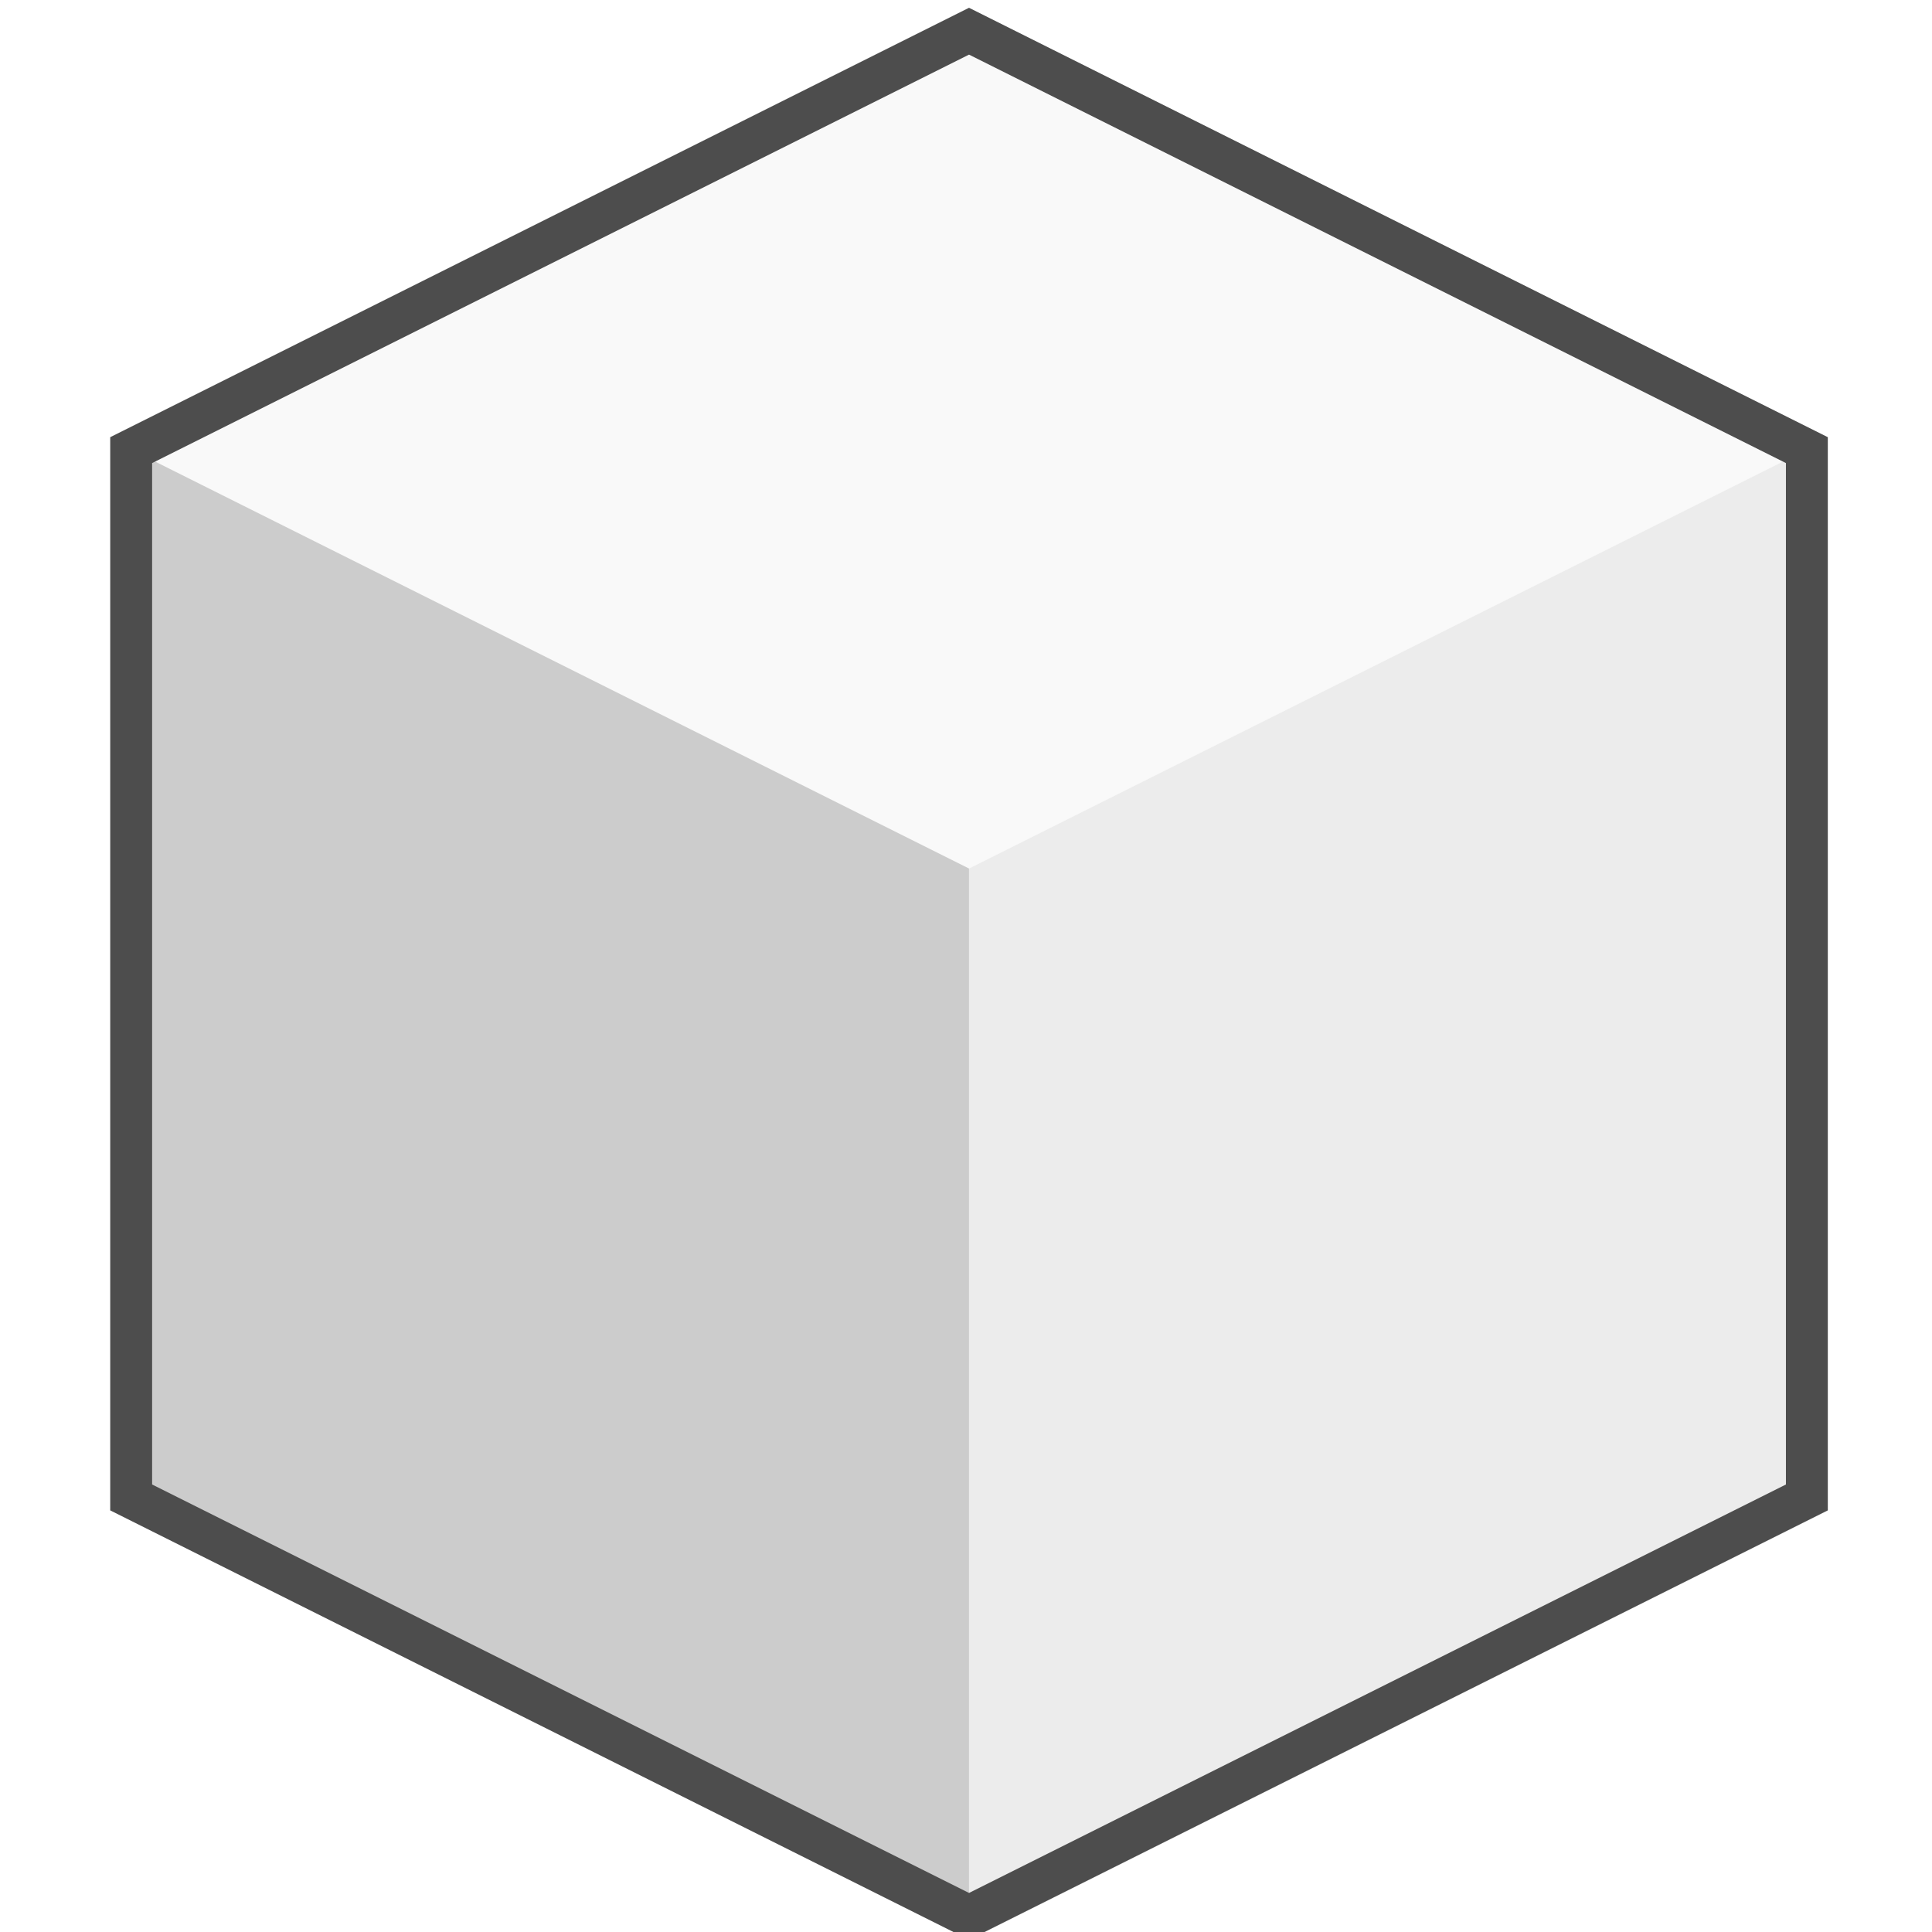
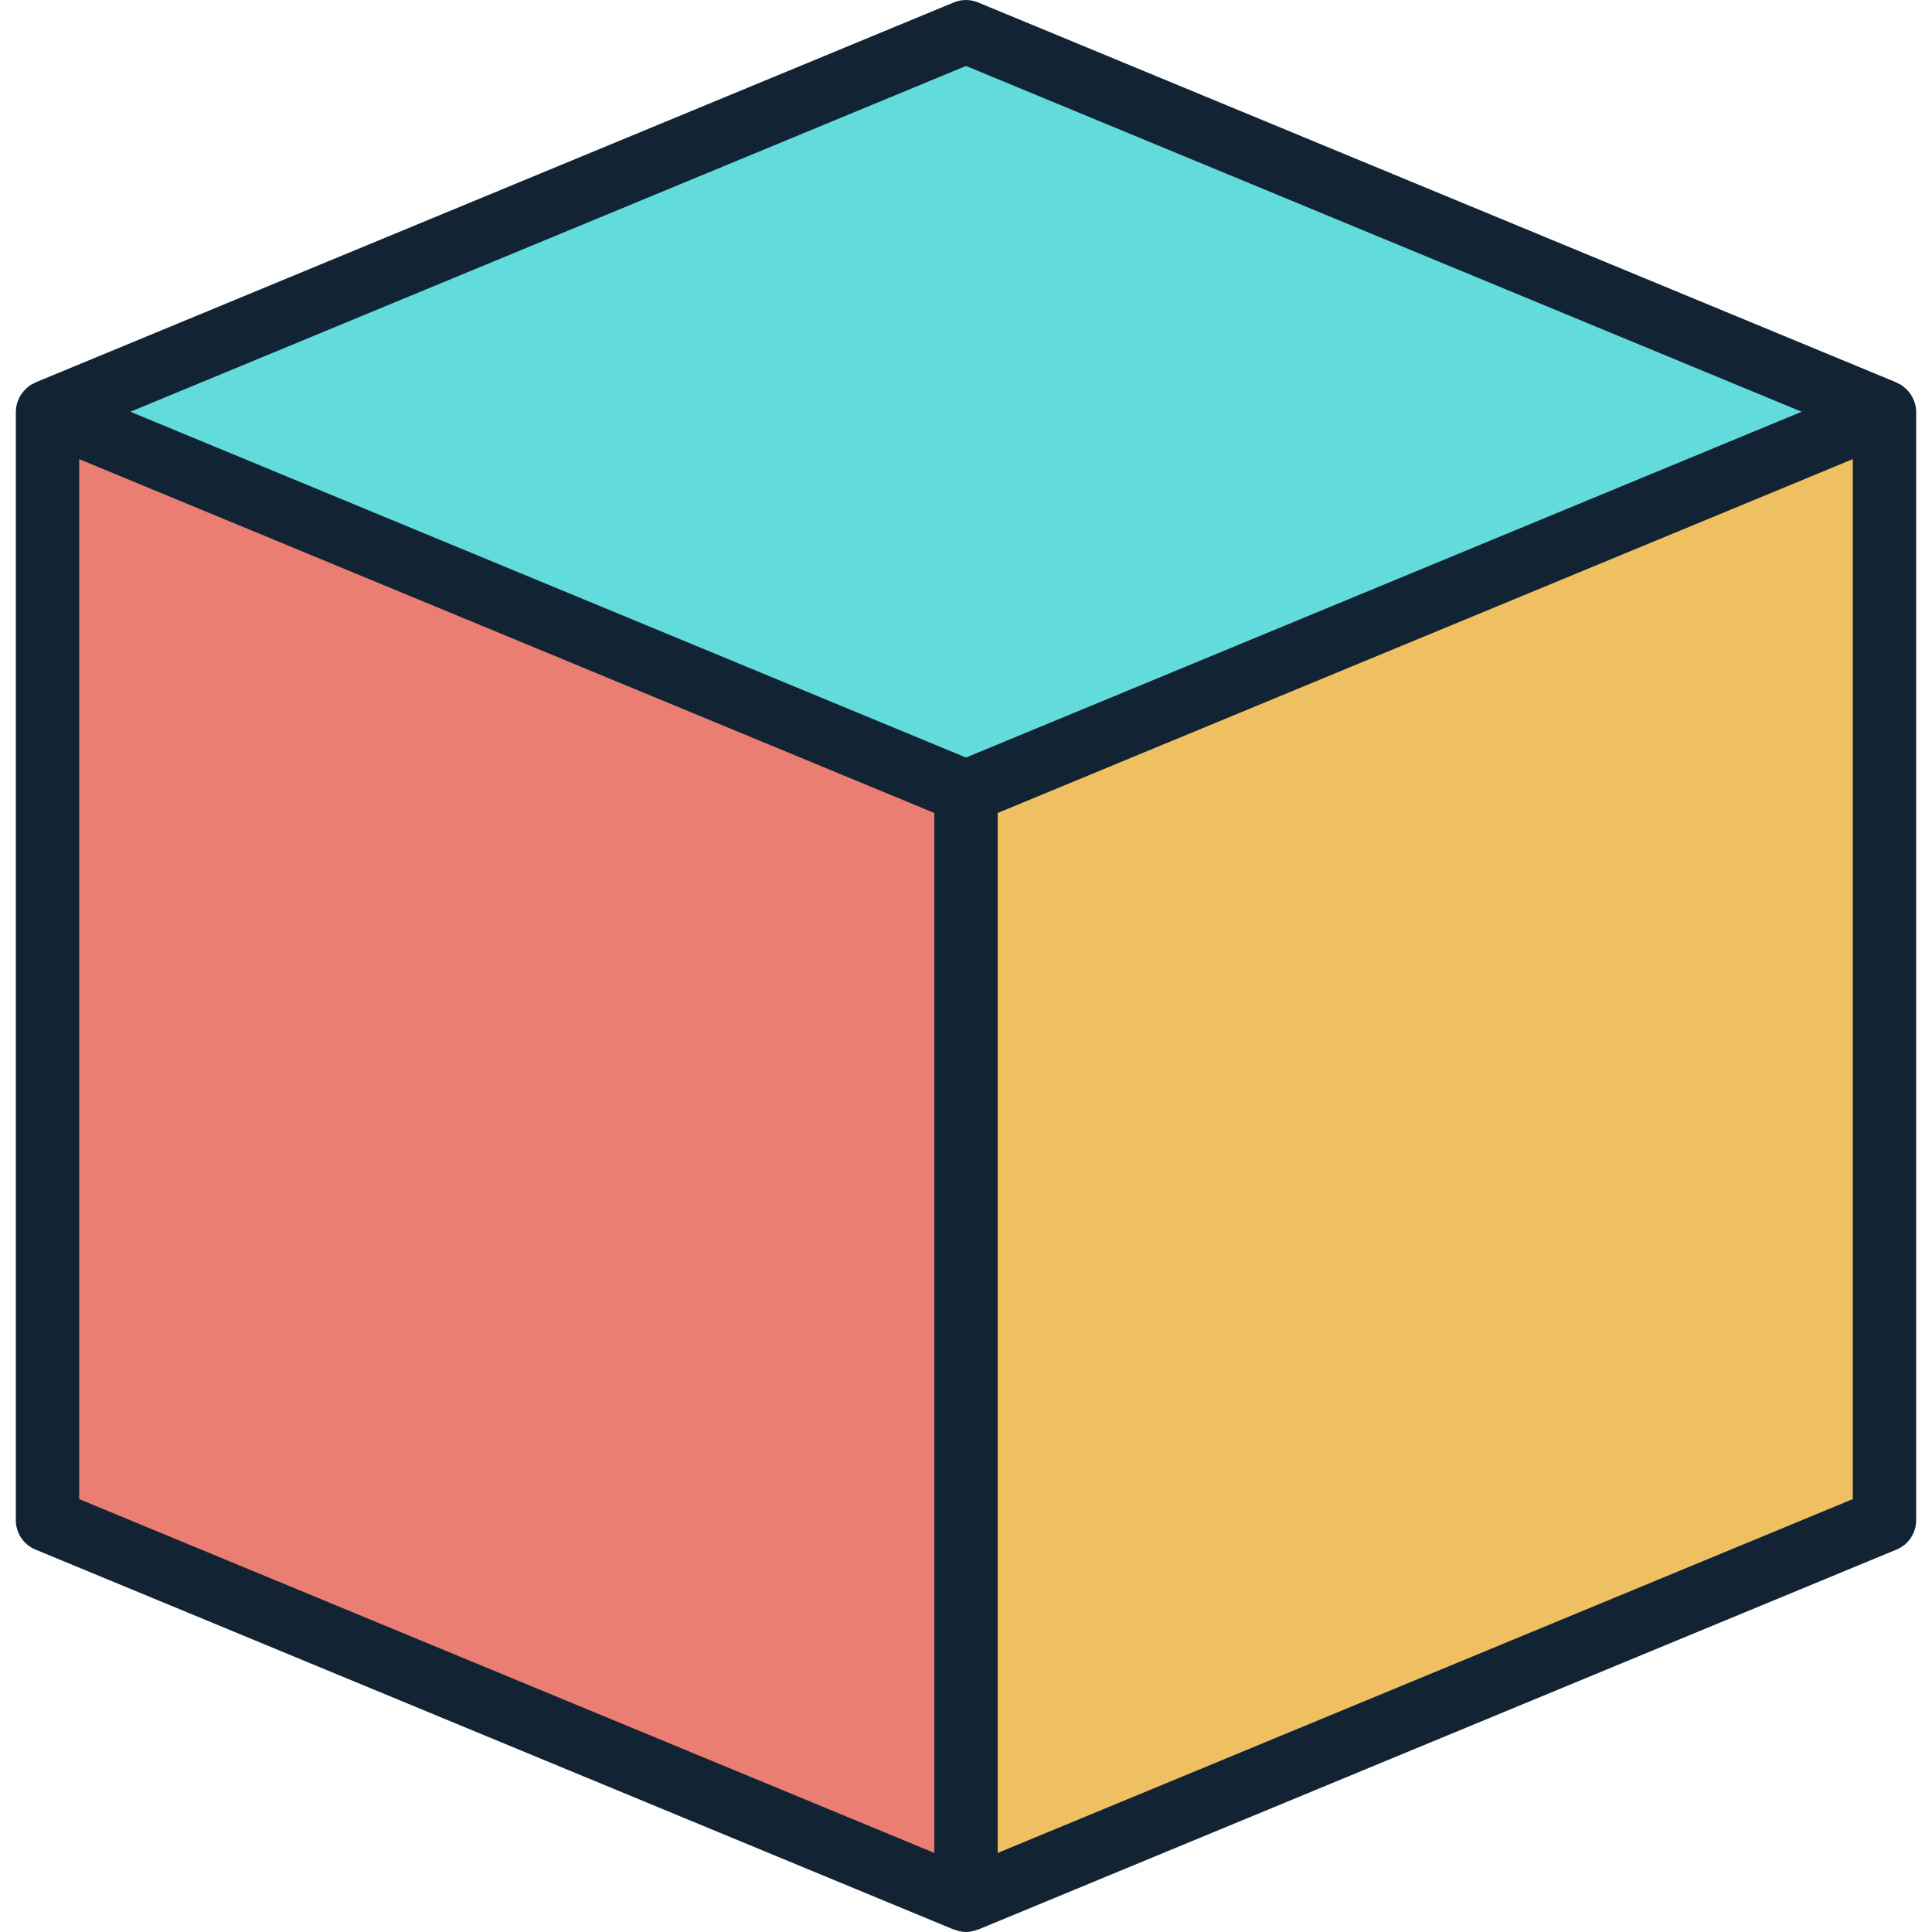
- <svg xmlns="http://www.w3.org/2000/svg" width="256" height="256" id="svg2" version="1.1">
-   <defs id="defs4" />
-   <g id="layer1" transform="translate(0,-796.3622)">
-     <g id="g3000" transform="matrix(5.550974,0,0,5.550974,-38.12925,787.3132)">
-       <path id="path2987" d="m 30,2.362 -20,10 20,10 20,-10 z" style="fill:#f9f9f9;stroke:none" />
-       <path style="fill:#ececec;stroke:none" d="m 30,22.362 v 25 l 20,-10 v -25 z" id="path2989" />
-       <path id="path2991" d="m 30,22.362 v 25 l -20,-10 v -25 z" style="fill:#cccccc;stroke:none" />
-       <path id="path2993" d="M 30,2.375 10,12.375 v 25 l 20,10 20,-10 v -25 z" style="fill:none;stroke:#4d4d4d;stroke-width:1px;stroke-linecap:butt;stroke-linejoin:miter;stroke-opacity:1" />
-     </g>
-   </g>
+ <svg xmlns="http://www.w3.org/2000/svg" version="1.1" id="Capa_1" x="0px" y="0px" viewBox="0 0 488.004 488.004" style="enable-background:new 0 0 488.004 488.004;" xml:space="preserve">
+   <polygon style="fill:#61DBDB;" points="476.002,104.004 244.002,8.004 12.002,104.004 244.002,200.004 " />
+   <polygon style="fill:#EA7E73;" points="12.002,104.004 12.002,384.004 244.002,480.004 244.002,200.004 " />
+   <polygon style="fill:#EFC062;" points="244.002,200.004 244.002,480.004 476.002,384.004 476.002,104.004 " />
+   <path style="fill:#122333;" d="M483.674,101.836c-0.064-0.232-0.168-0.44-0.256-0.656c-0.176-0.456-0.368-0.896-0.624-1.312  c-0.144-0.232-0.296-0.44-0.464-0.656c-0.272-0.368-0.576-0.704-0.92-1.016c-0.2-0.192-0.4-0.368-0.624-0.536  c-0.128-0.096-0.224-0.216-0.352-0.304c-0.296-0.2-0.624-0.312-0.936-0.472c-0.16-0.08-0.28-0.2-0.448-0.272l-232-96  c-1.968-0.816-4.16-0.816-6.128,0l-232,96c-0.168,0.072-0.296,0.192-0.456,0.272c-0.312,0.152-0.632,0.272-0.92,0.464  c-0.128,0.088-0.224,0.208-0.352,0.304c-0.224,0.168-0.416,0.352-0.616,0.536c-0.336,0.312-0.64,0.648-0.92,1.016  c-0.168,0.216-0.32,0.424-0.464,0.656c-0.256,0.416-0.448,0.856-0.624,1.312c-0.088,0.224-0.192,0.424-0.256,0.656  c-0.184,0.704-0.312,1.432-0.312,2.176v280c0,3.24,1.952,6.16,4.936,7.392l232,96c0.104,0.04,0.216,0.024,0.32,0.064  c0.888,0.328,1.8,0.544,2.744,0.544s1.856-0.216,2.744-0.544c0.104-0.04,0.216-0.024,0.32-0.064l232-96  c2.984-1.232,4.936-4.152,4.936-7.392v-280C484.002,103.26,483.874,102.532,483.674,101.836z M244.002,16.66l211.08,87.344  l-211.08,87.344l-211.08-87.344L244.002,16.66z M20.002,115.972l216,89.376v262.68l-216-89.368V115.972z M468.002,378.66  l-216,89.376V205.348l216-89.376V378.66z" />
+   <g>
+ </g>
+   <g>
+ </g>
+   <g>
+ </g>
+   <g>
+ </g>
+   <g>
+ </g>
+   <g>
+ </g>
+   <g>
+ </g>
+   <g>
+ </g>
+   <g>
+ </g>
+   <g>
+ </g>
+   <g>
+ </g>
+   <g>
+ </g>
+   <g>
+ </g>
+   <g>
+ </g>
+   <g>
+ </g>
</svg>
